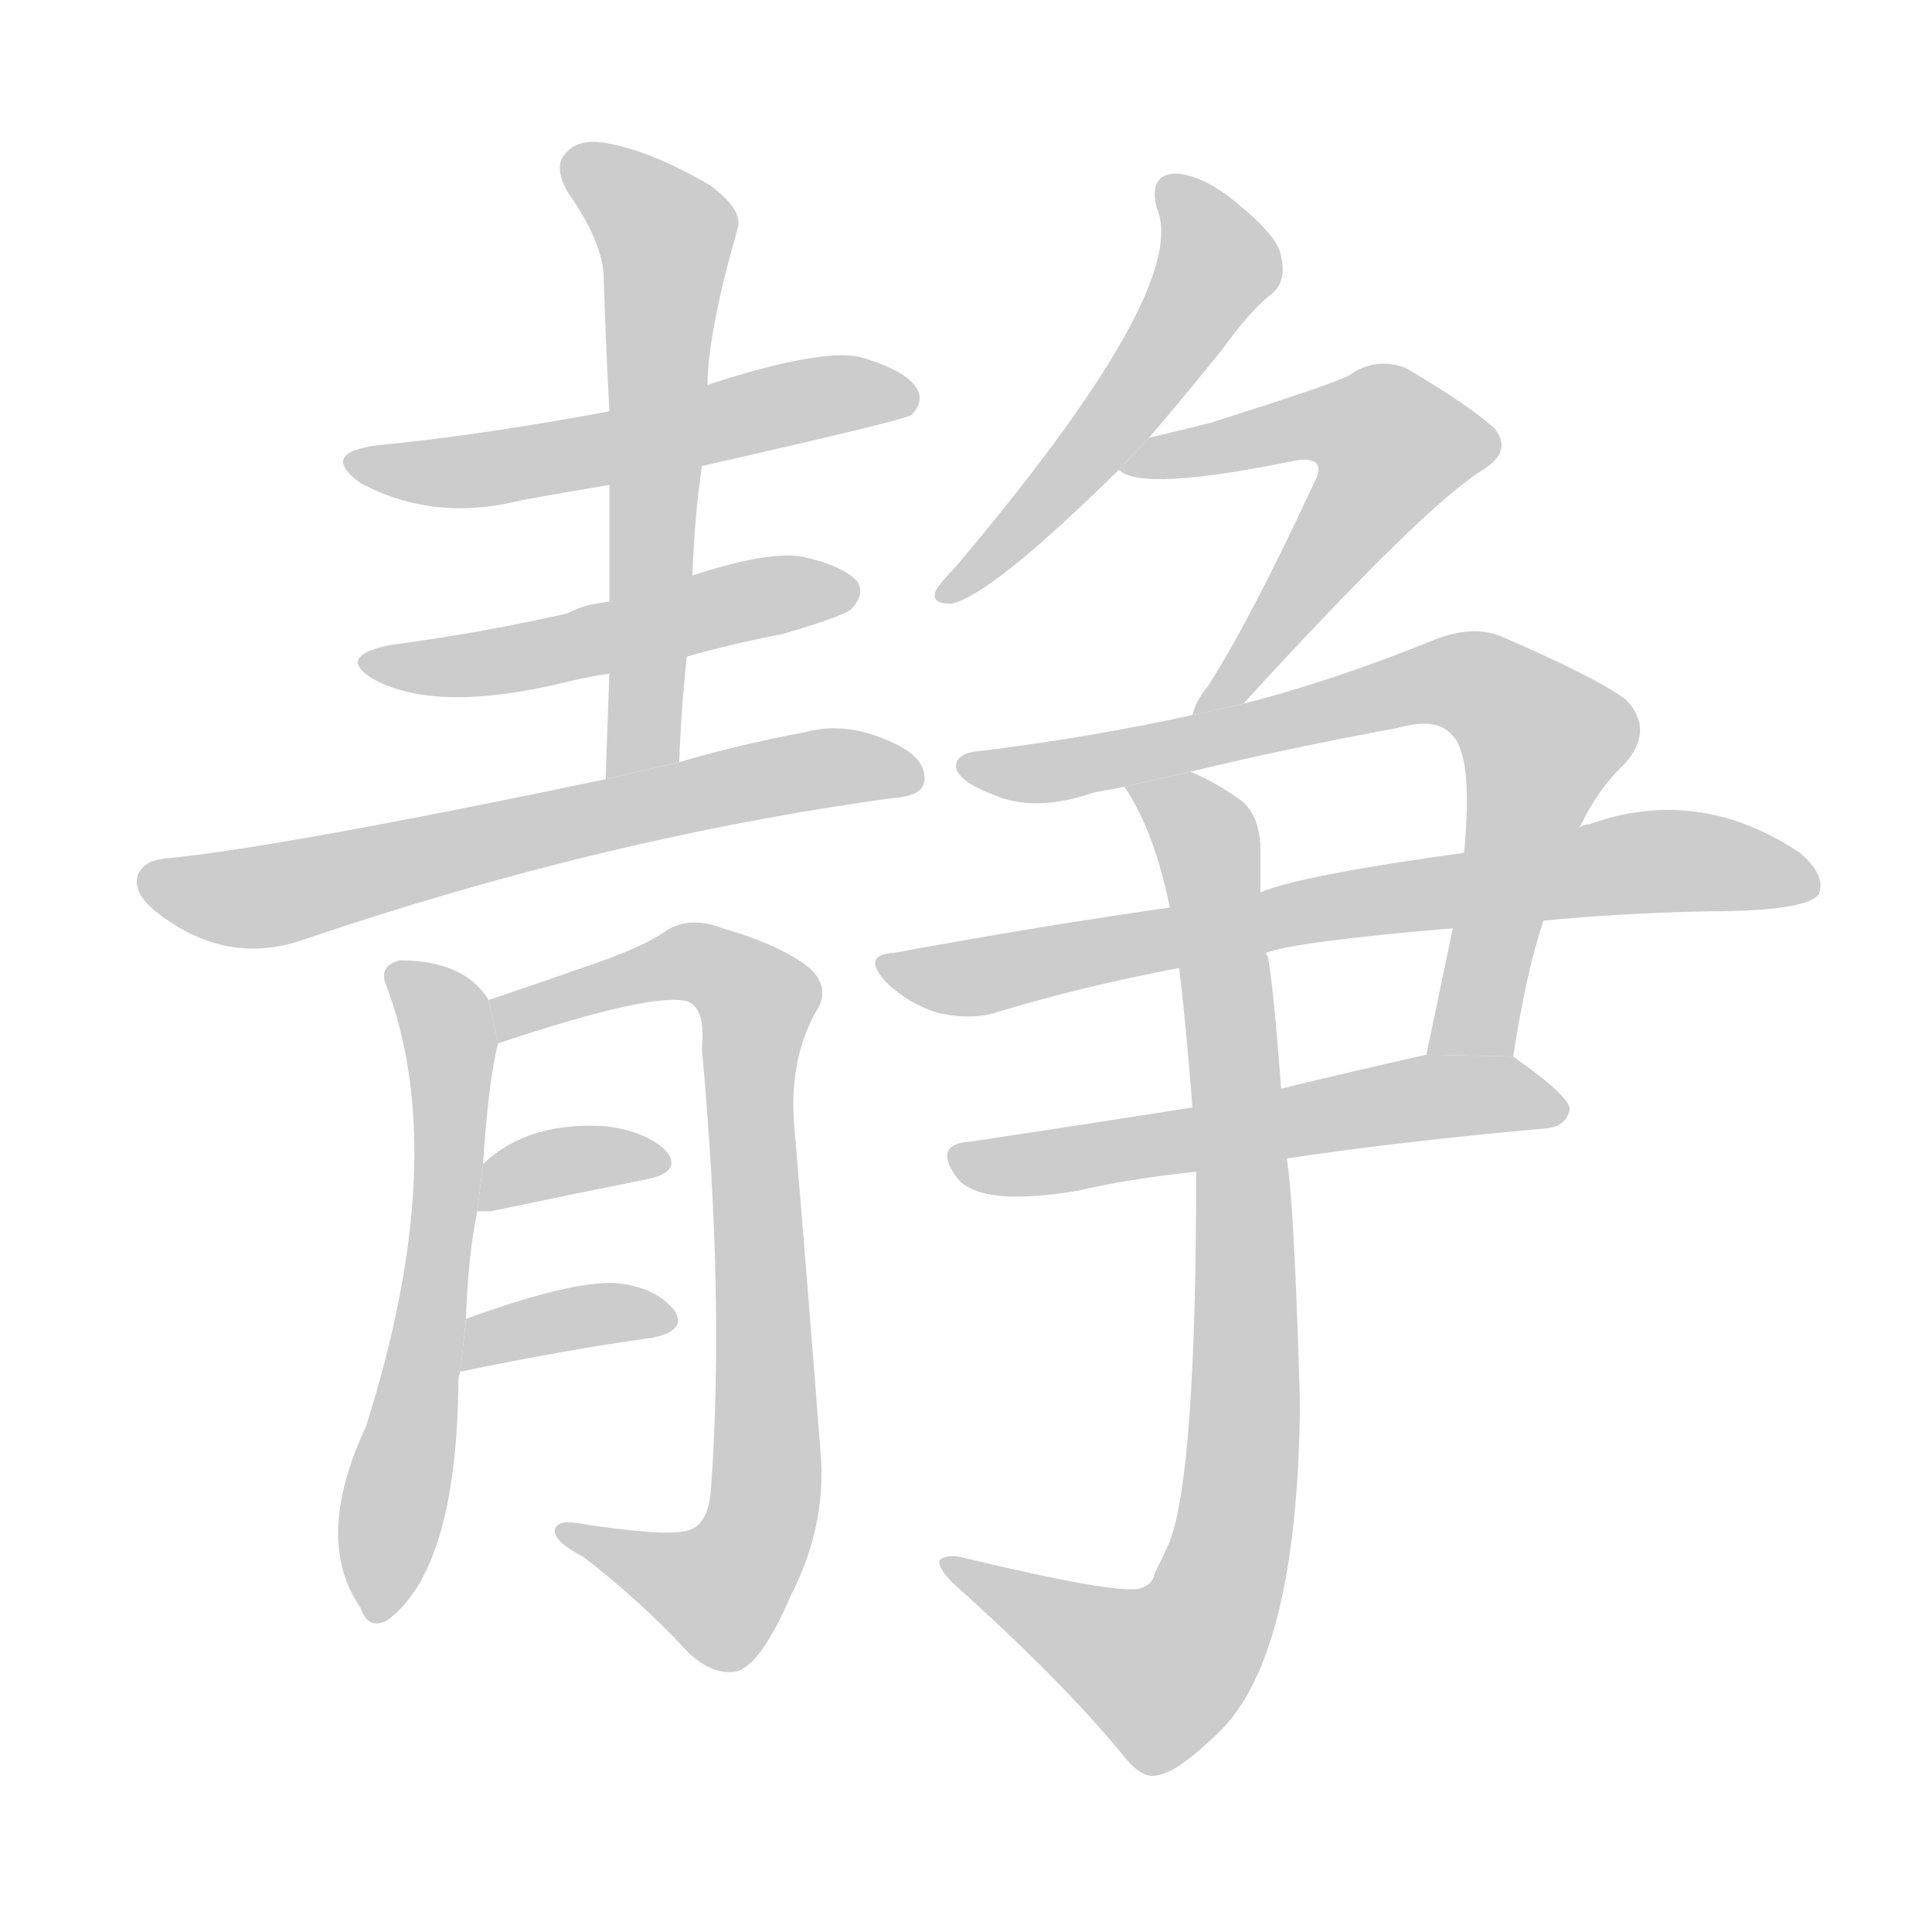
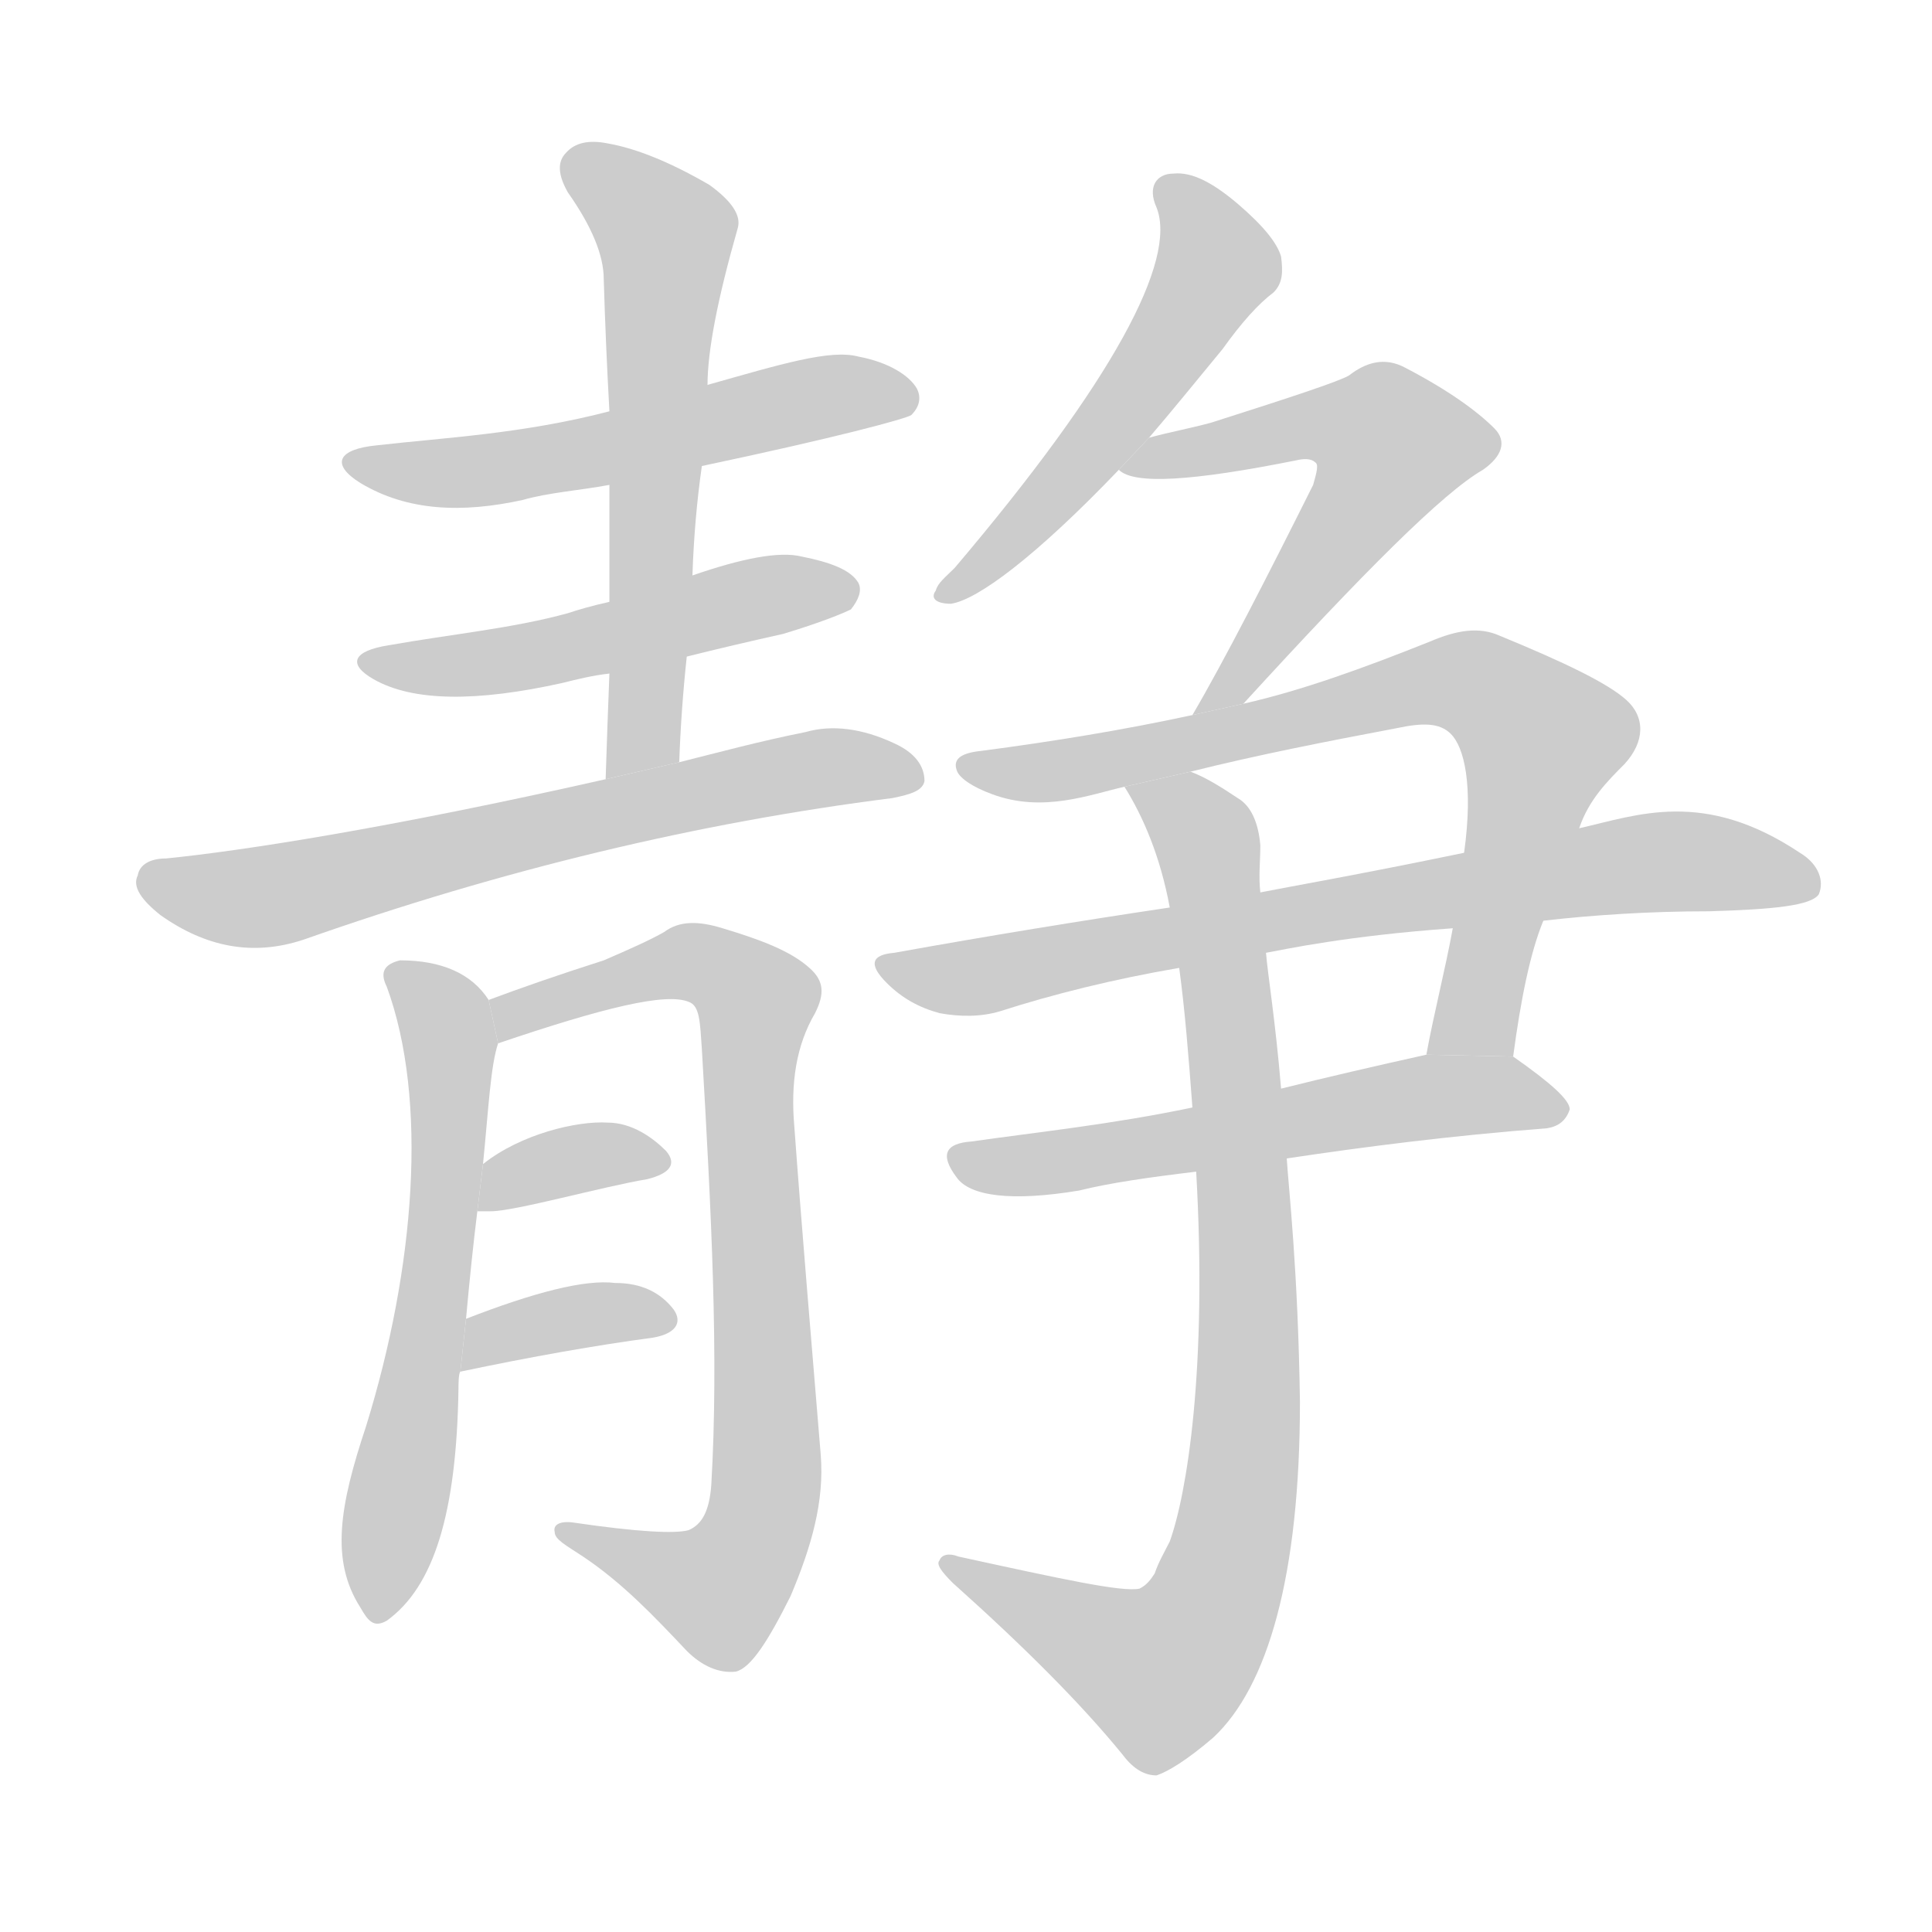
<svg xmlns="http://www.w3.org/2000/svg" xmlns:xlink="http://www.w3.org/1999/xlink" id="z38745" class="acjk" version="1.1" viewBox="0 0 1024 1024">
  <style>

@keyframes z38745k {
	from {
		stroke:#c00;
		stroke-dashoffset:3334;
	}
	75% {
		stroke:#c00;
		stroke-dashoffset:0;
	}
	to {
		stroke:#000;
	}
}
#z38745 path[clip-path] {
	animation:z38745k 1s linear both;
	stroke-dasharray:3334;
	stroke-width:128;
	stroke-linecap:round;
	fill:none;
}
#z38745 path[clip-path="url(#z38745c1)"] {animation-delay:1s;}
#z38745 path[clip-path="url(#z38745c2)"] {animation-delay:2s;}
#z38745 path[clip-path="url(#z38745c3)"] {animation-delay:3s;}
#z38745 path[clip-path="url(#z38745c4)"] {animation-delay:4s;}
#z38745 path[clip-path="url(#z38745c5)"] {animation-delay:5s;}
#z38745 path[clip-path="url(#z38745c6)"] {animation-delay:6s;}
#z38745 path[clip-path="url(#z38745c7)"] {animation-delay:7s;}
#z38745 path[clip-path="url(#z38745c8)"] {animation-delay:8s;}
#z38745 path[clip-path="url(#z38745c9)"] {animation-delay:9s;}
#z38745 path[clip-path="url(#z38745c10)"] {animation-delay:10s;}
#z38745 path[clip-path="url(#z38745c11)"] {animation-delay:11s;}
#z38745 path[clip-path="url(#z38745c12)"] {animation-delay:12s;}
#z38745 path[clip-path="url(#z38745c13)"] {animation-delay:13s;}
#z38745 path[clip-path="url(#z38745c14)"] {animation-delay:14s;}
#z38745 path {fill:#ccc;}

</style>
-   <path id="z38745d1" d="M372 247Q478 223 483 220Q490 213 486 206Q480 196 455 189Q433 185 375 204L323 218Q253 231 200 236Q169 240 191 256Q230 277 277 265Q299 261 323 257L372 247 Z" />
+   <path id="z38745d1" d="M372 247C443 232 480 222 483 220C488 215 488 210 486 206C482 199 471 192 455 189C440 185 414 193 375 204L323 218C277 230 235 232 200 236C179 238 175 246 191 256C216 271 245 272 277 265C291 261 307 260 323 257 Z" />
  <path id="z38745d2" d="M360 404Q361 376 364 348L367 305Q368 275 372 247L375 204Q375 177 391 121Q394 111 376 98Q345 80 322 76Q307 73 300 81Q293 88 301 102Q320 129 320 148Q321 182 323 218L323 257Q323 287 323 319L323 357Q322 382 321 413L360 404 Z" />
-   <path id="z38745d3" d="M364 348Q389 341 415 336Q446 327 451 323Q458 316 455 309Q448 300 425 295Q407 292 367 305L323 319Q310 320 301 325Q258 335 206 342Q178 348 198 360Q231 378 298 362Q310 359 323 357L364 348 Z" />
-   <path id="z38745d4" d="M321 413Q149 449 88 455Q76 456 73 464Q70 474 85 485Q121 512 161 498Q320 444 473 423Q489 422 490 414Q491 402 474 394Q449 382 427 388Q390 395 360 404L321 413 Z" />
-   <path id="z38745d5" d="M247 699Q248 666 253 642L256 617Q259 572 264 553L259 530Q246 509 212 509Q200 512 205 523Q239 614 194 756Q166 816 191 852Q195 864 205 859Q242 832 243 732Q243 729 244 727L247 699 Z" />
-   <path id="z38745d6" d="M264 553Q348 525 365 531Q374 535 372 556Q384 686 377 787Q376 808 365 811Q355 815 304 807Q294 806 294 812Q295 818 309 825Q340 849 364 875Q377 888 390 886Q403 883 419 846Q438 809 435 771Q428 680 421 597Q418 563 432 537Q441 524 429 513Q414 501 383 492Q365 485 352 494Q342 501 320 509Q283 522 259 530L264 553 Z" />
-   <path id="z38745d7" d="M253 642Q256 642 260 642Q308 632 343 625Q362 621 353 610Q343 600 322 597Q280 594 256 617L253 642 Z" />
-   <path id="z38745d8" d="M244 727Q302 715 346 709Q365 705 357 694Q347 682 326 680Q302 679 247 699L244 727 Z" />
-   <path id="z38745d9" d="M609 232Q627 211 648 185Q663 164 675 155Q682 148 679 136Q678 126 656 108Q637 92 622 92Q609 93 613 110Q632 152 506 301Q499 308 496 313Q493 320 504 320Q525 316 593 249L609 232 Z" />
-   <path id="z38745d10" d="M659 373Q755 268 786 249Q802 239 792 227Q779 215 745 195Q729 189 715 199Q708 203 642 224Q626 228 609 232L593 249Q605 261 687 244Q694 243 697 245Q701 248 696 257Q662 330 640 364Q634 371 632 379L659 373 Z" />
-   <path id="z38745d11" d="M802 560Q809 515 818 488L837 439Q847 418 861 405Q877 387 862 371Q846 359 795 337Q779 331 758 340Q706 361 659 373L632 379Q577 391 520 398Q505 399 507 408Q510 415 526 421Q548 431 580 420Q586 419 596 417L631 409Q685 396 740 386Q761 380 769 389Q781 399 776 452L770 492Q763 526 756 559L802 560 Z" />
-   <path id="z38745d12" d="M818 488Q858 484 906 483Q957 483 964 474Q968 464 954 452Q900 416 842 437Q839 437 837 439L776 452Q689 464 668 473L620 481Q550 491 474 505Q456 506 470 521Q483 533 498 537Q516 541 530 536Q573 523 625 513L671 505Q687 499 770 492L818 488 Z" />
-   <path id="z38745d13" d="M632 587Q568 597 515 605Q494 606 507 624Q519 640 572 631Q597 625 634 621L682 614Q742 605 820 598Q830 597 832 588Q832 581 802 560L756 559Q716 568 679 577L632 587 Z" />
-   <path id="z38745d14" d="M625 513Q629 547 632 587L634 621Q634 780 620 817Q616 826 612 834Q611 840 604 842Q591 845 508 825Q501 824 498 827Q497 831 505 839Q563 891 595 930Q605 943 613 941Q623 940 643 921Q688 882 689 743Q686 638 682 614L679 577Q675 523 672 507Q671 506 671 505L668 473Q668 460 668 448Q667 430 656 423Q643 414 631 409L596 417Q612 441 620 481L625 513 Z" />
+   <path id="z38745d3" d="M364 348C380 344 397 340 415 336C435 330 447 325 451 323C455 318 457 313 455 309C451 302 440 298 425 295C413 292 393 296 367 305L323 319C314 321 307 323 301 325C272 333 240 336 206 342C187 345 184 352 198 360C219 372 253 372 298 362C306 360 314 358 323 357 Z" />
+   <path id="z38745d4" d="M321 413C206 439 128 451 88 455C80 455 74 458 73 464C70 470 75 477 85 485C109 502 134 507 161 498C266 461 370 436 473 423C483 421 489 419 490 414C490 406 485 399 474 394C457 386 441 384 427 388C402 393 380 399 360 404 Z" />
+   <path id="z38745d5" d="M247 699C249 677 251 658 253 642L256 617C259 587 260 565 264 553L259 530C250 516 234 509 212 509C204 511 201 515 205 523C227 583 220 672 194 756C180 798 175 827 191 852C195 859 198 863 205 859C230 841 242 802 243 736C243 734 243 728 244 727 Z" />
+   <path id="z38745d6" d="M264 553C320 534 353 526 365 531C371 533 371 542 372 556C377 642 381 719 377 787C376 801 372 808 365 811C358 813 338 812 304 807C297 806 293 808 294 812C294 816 300 819 309 825C330 839 347 857 364 875C372 883 381 887 390 886C398 884 407 870 419 846C430 820 437 796 435 771C430 710 425 652 421 597C419 574 422 554 432 537C437 527 437 520 429 513C419 504 403 498 383 492C370 488 360 488 352 494C345 498 334 503 320 509C295 517 275 524 259 530 Z" />
+   <path id="z38745d7" d="M253 642L260 642C273 642 319 629 343 625C355 622 359 617 353 610C346 603 335 595 322 595C306 594 276 601 256 617 Z" />
+   <path id="z38745d8" d="M244 727C282 719 316 713 346 709C358 707 362 701 357 694C350 685 340 680 326 680C310 678 283 685 247 699 Z" />
+   <path id="z38745d9" d="M609 232C621 218 634 202 648 185C658 171 667 161 675 155C680 150 680 144 679 136C677 129 670 120 656 108C643 97 632 91 622 92C613 92 608 99 613 110C624 138 590 202 506 301C501 306 497 309 496 313C493 317 496 320 504 320C518 318 549 295 593 249 Z" />
+   <path id="z38745d10" d="M659 373C723 303 765 261 786 249C796 242 799 234 792 227C783 218 768 207 745 195C734 189 724 192 715 199C710 202 686 210 642 224C631 227 620 229 609 232L593 249C601 257 632 255 687 244C691 243 695 243 697 245C699 246 698 250 696 257C672 305 649 350 632 379 Z" />
+   <path id="z38745d11" d="M802 560C806 530 811 505 818 488L837 439C842 424 852 414 861 405C872 393 872 380 862 371C852 362 829 351 795 337C784 332 772 334 758 340C723 354 690 366 659 373L632 379C595 387 558 393 520 398C510 399 505 402 507 408C508 412 515 417 526 421C553 431 578 421 596 417L631 409C667 400 703 393 740 386C754 383 763 383 769 389C776 396 781 416 776 452L770 492C766 514 760 537 756 559 Z" />
+   <path id="z38745d12" d="M818 488C844 485 874 483 906 483C940 482 960 480 964 474C967 467 964 458 954 452C903 418 868 432 837 439L776 452C718 464 683 470 668 473L620 481C573 488 524 496 474 505C462 506 460 511 470 521C478 529 487 534 498 537C509 539 520 539 530 536C558 527 590 519 625 513L671 505C682 503 714 496 770 492 Z" />
+   <path id="z38745d13" d="M632 587C589 596 550 600 515 605C501 606 498 612 507 624C514 634 536 637 572 631C588 627 609 624 634 621L682 614C722 608 768 602 820 598C826 597 830 594 832 588C832 583 822 574 802 560L756 559C729 565 703 571 679 577 Z" />
+   <path id="z38745d14" d="M625 513C628 535 630 560 632 587L634 621C640 726 629 792 620 817C617 823 614 828 612 834C610 837 608 840 604 842C595 844 563 837 508 825C503 823 499 824 498 827C496 829 499 833 505 839C543 873 573 903 595 930C601 938 607 941 613 941C619 939 629 933 643 921C672 894 689 835 689 743C688 673 683 630 682 614L679 577C676 541 672 517 671 505C671 505 668 483 668 473C667 464 668 457 668 448C667 436 663 427 656 423C647 417 639 412 631 409L596 417C606 433 615 454 620 481 Z" />
  <defs>
    <clipPath id="z38745c1">
      <use xlink:href="#z38745d1" />
    </clipPath>
    <clipPath id="z38745c2">
      <use xlink:href="#z38745d2" />
    </clipPath>
    <clipPath id="z38745c3">
      <use xlink:href="#z38745d3" />
    </clipPath>
    <clipPath id="z38745c4">
      <use xlink:href="#z38745d4" />
    </clipPath>
    <clipPath id="z38745c5">
      <use xlink:href="#z38745d5" />
    </clipPath>
    <clipPath id="z38745c6">
      <use xlink:href="#z38745d6" />
    </clipPath>
    <clipPath id="z38745c7">
      <use xlink:href="#z38745d7" />
    </clipPath>
    <clipPath id="z38745c8">
      <use xlink:href="#z38745d8" />
    </clipPath>
    <clipPath id="z38745c9">
      <use xlink:href="#z38745d9" />
    </clipPath>
    <clipPath id="z38745c10">
      <use xlink:href="#z38745d10" />
    </clipPath>
    <clipPath id="z38745c11">
      <use xlink:href="#z38745d11" />
    </clipPath>
    <clipPath id="z38745c12">
      <use xlink:href="#z38745d12" />
    </clipPath>
    <clipPath id="z38745c13">
      <use xlink:href="#z38745d13" />
    </clipPath>
    <clipPath id="z38745c14">
      <use xlink:href="#z38745d14" />
    </clipPath>
  </defs>
  <path pathLength="3333" clip-path="url(#z38745c1)" d="M191 244L480 205" />
  <path pathLength="3333" clip-path="url(#z38745c2)" d="M306 87L354 129L330 408" />
  <path pathLength="3333" clip-path="url(#z38745c3)" d="M197 349L451 316" />
  <path pathLength="3333" clip-path="url(#z38745c4)" d="M77 465L143 475L485 412" />
  <path pathLength="3333" clip-path="url(#z38745c5)" d="M209 514L239 581L197 854" />
  <path pathLength="3333" clip-path="url(#z38745c6)" d="M267 544L363 510L402 528L403 807L376 848L301 812" />
  <path pathLength="3333" clip-path="url(#z38745c7)" d="M257 635L351 616" />
  <path pathLength="3333" clip-path="url(#z38745c8)" d="M251 718L353 699" />
  <path pathLength="3333" clip-path="url(#z38745c9)" d="M619 101L643 151L503 315" />
  <path pathLength="3333" clip-path="url(#z38745c10)" d="M605 243L699 223L746 242L640 373" />
  <path pathLength="3333" clip-path="url(#z38745c11)" d="M514 405L799 371L823 402L768 558" />
  <path pathLength="3333" clip-path="url(#z38745c12)" d="M471 510L868 457L960 468" />
  <path pathLength="3333" clip-path="url(#z38745c13)" d="M508 613L823 590" />
  <path pathLength="3333" clip-path="url(#z38745c14)" d="M604 420L638 443L651 528L651 826L604 891L507 831" />
</svg>
